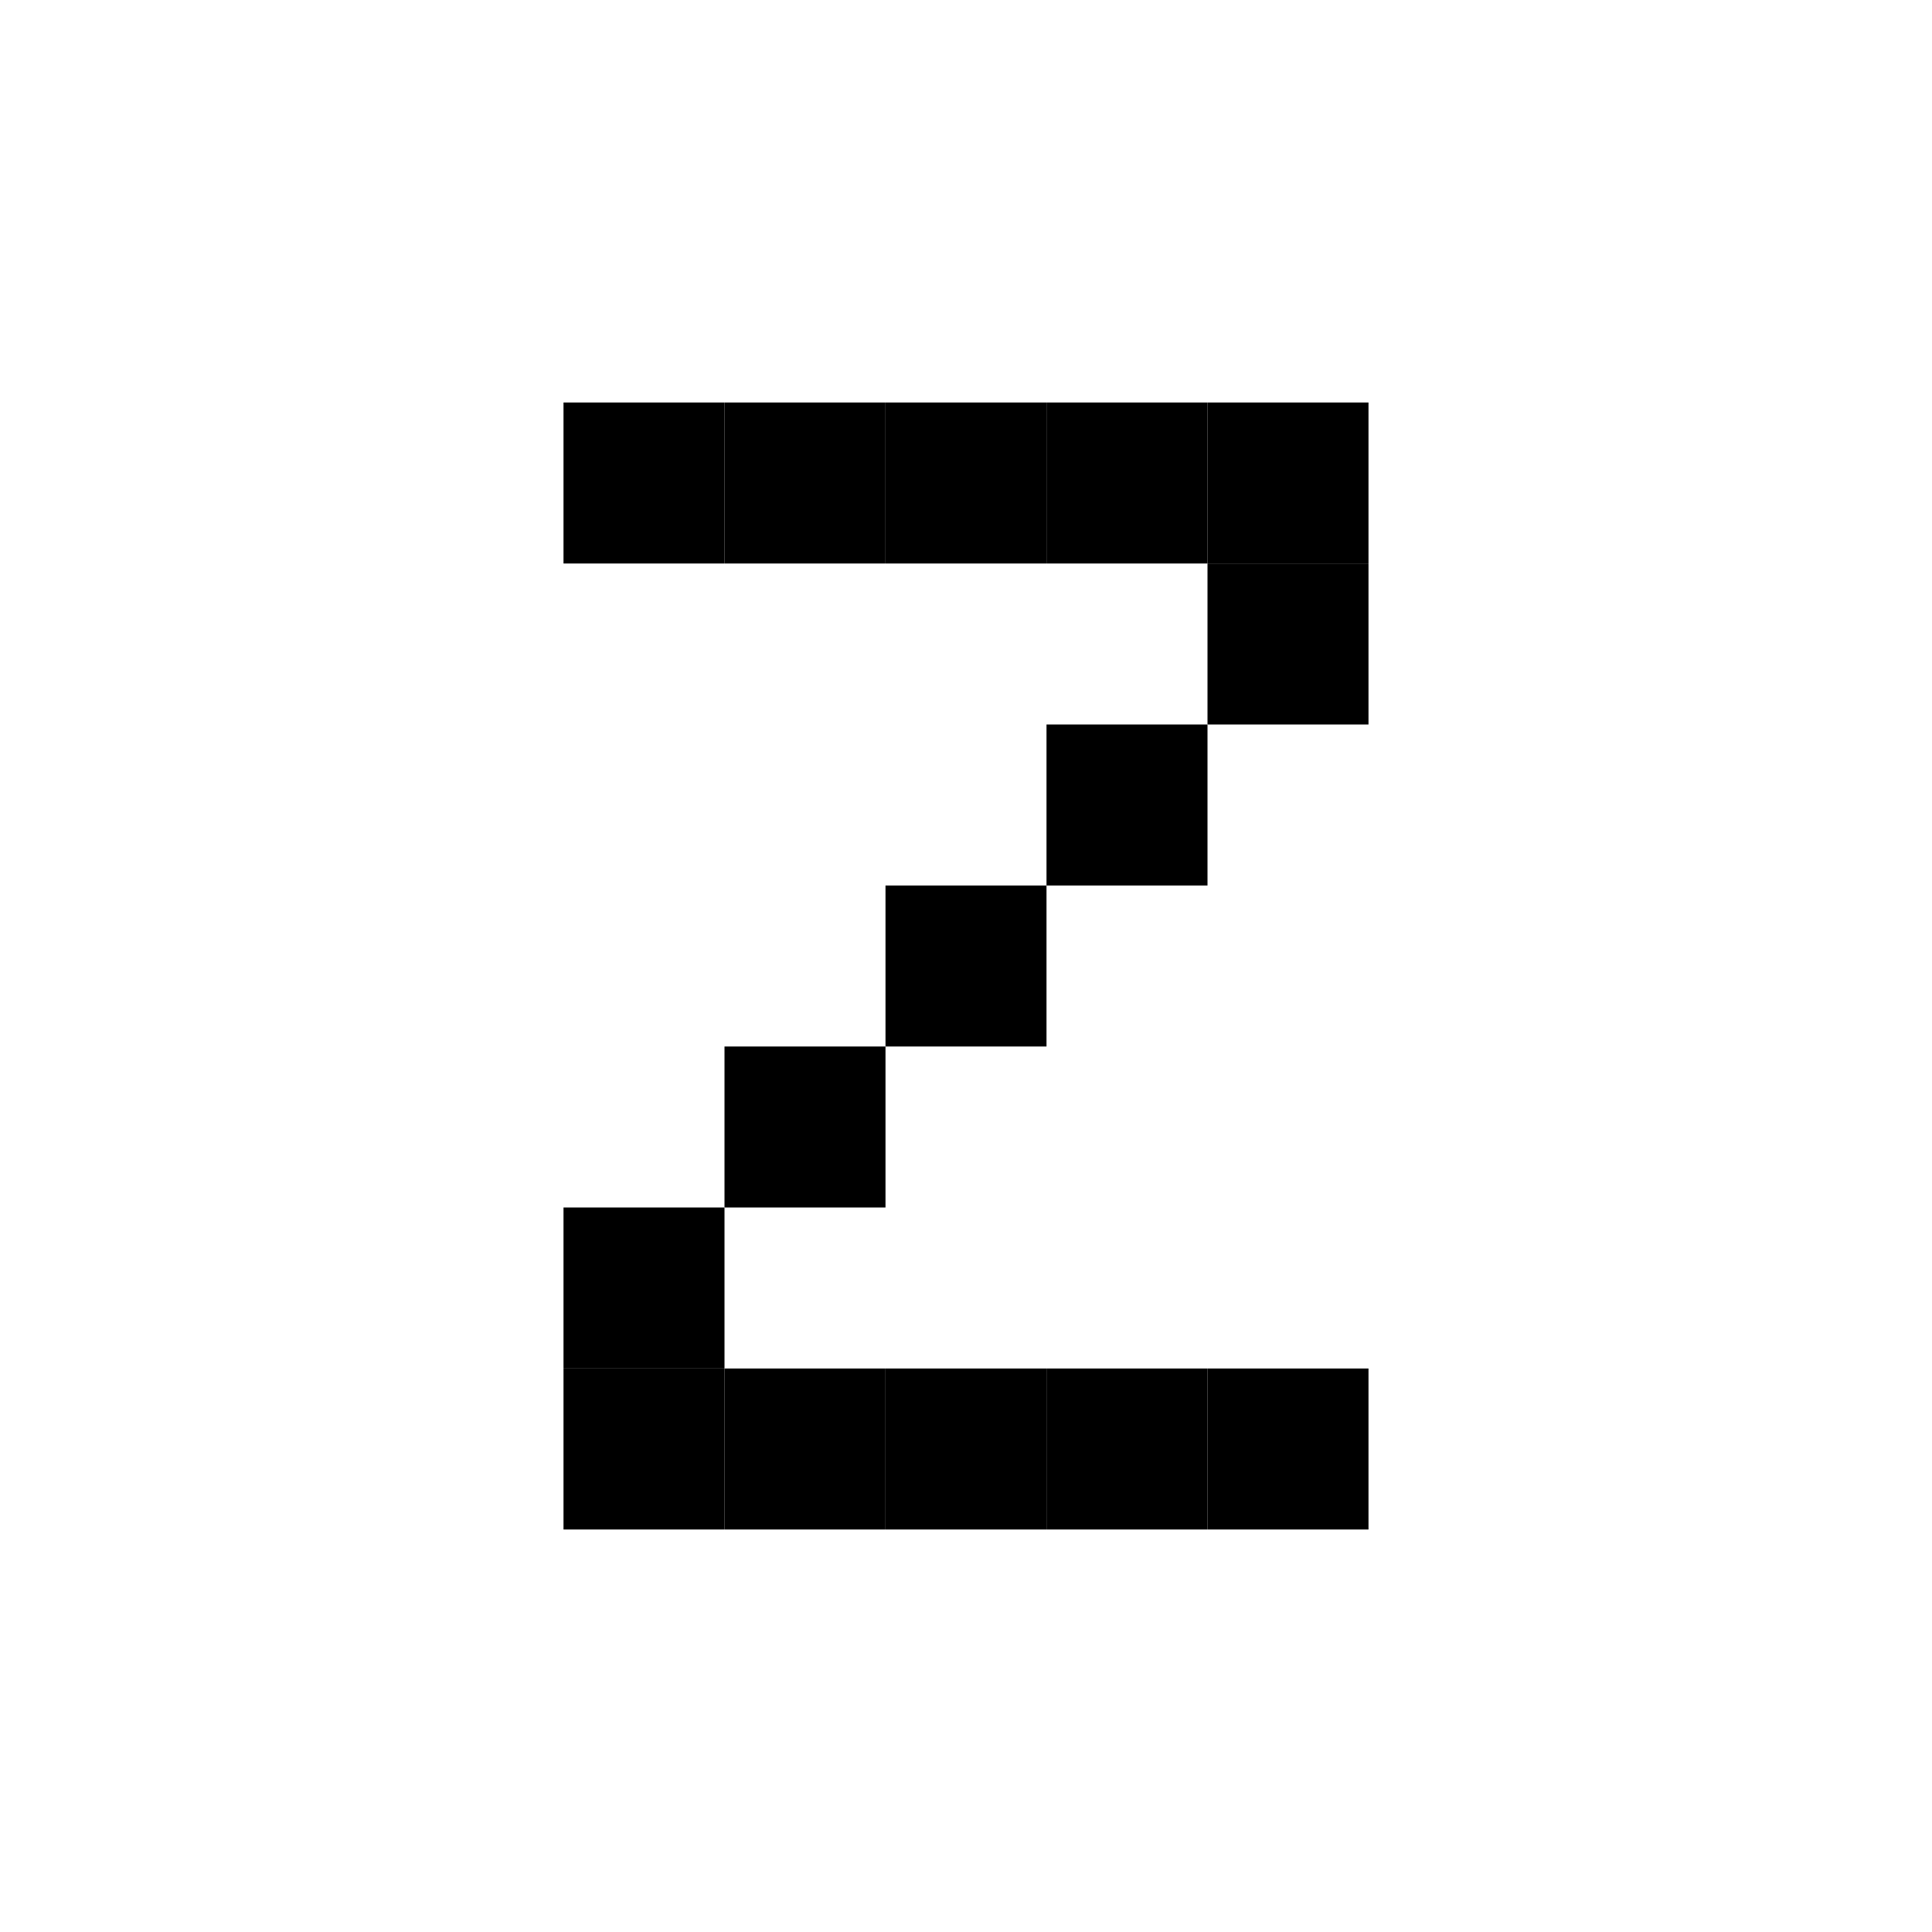
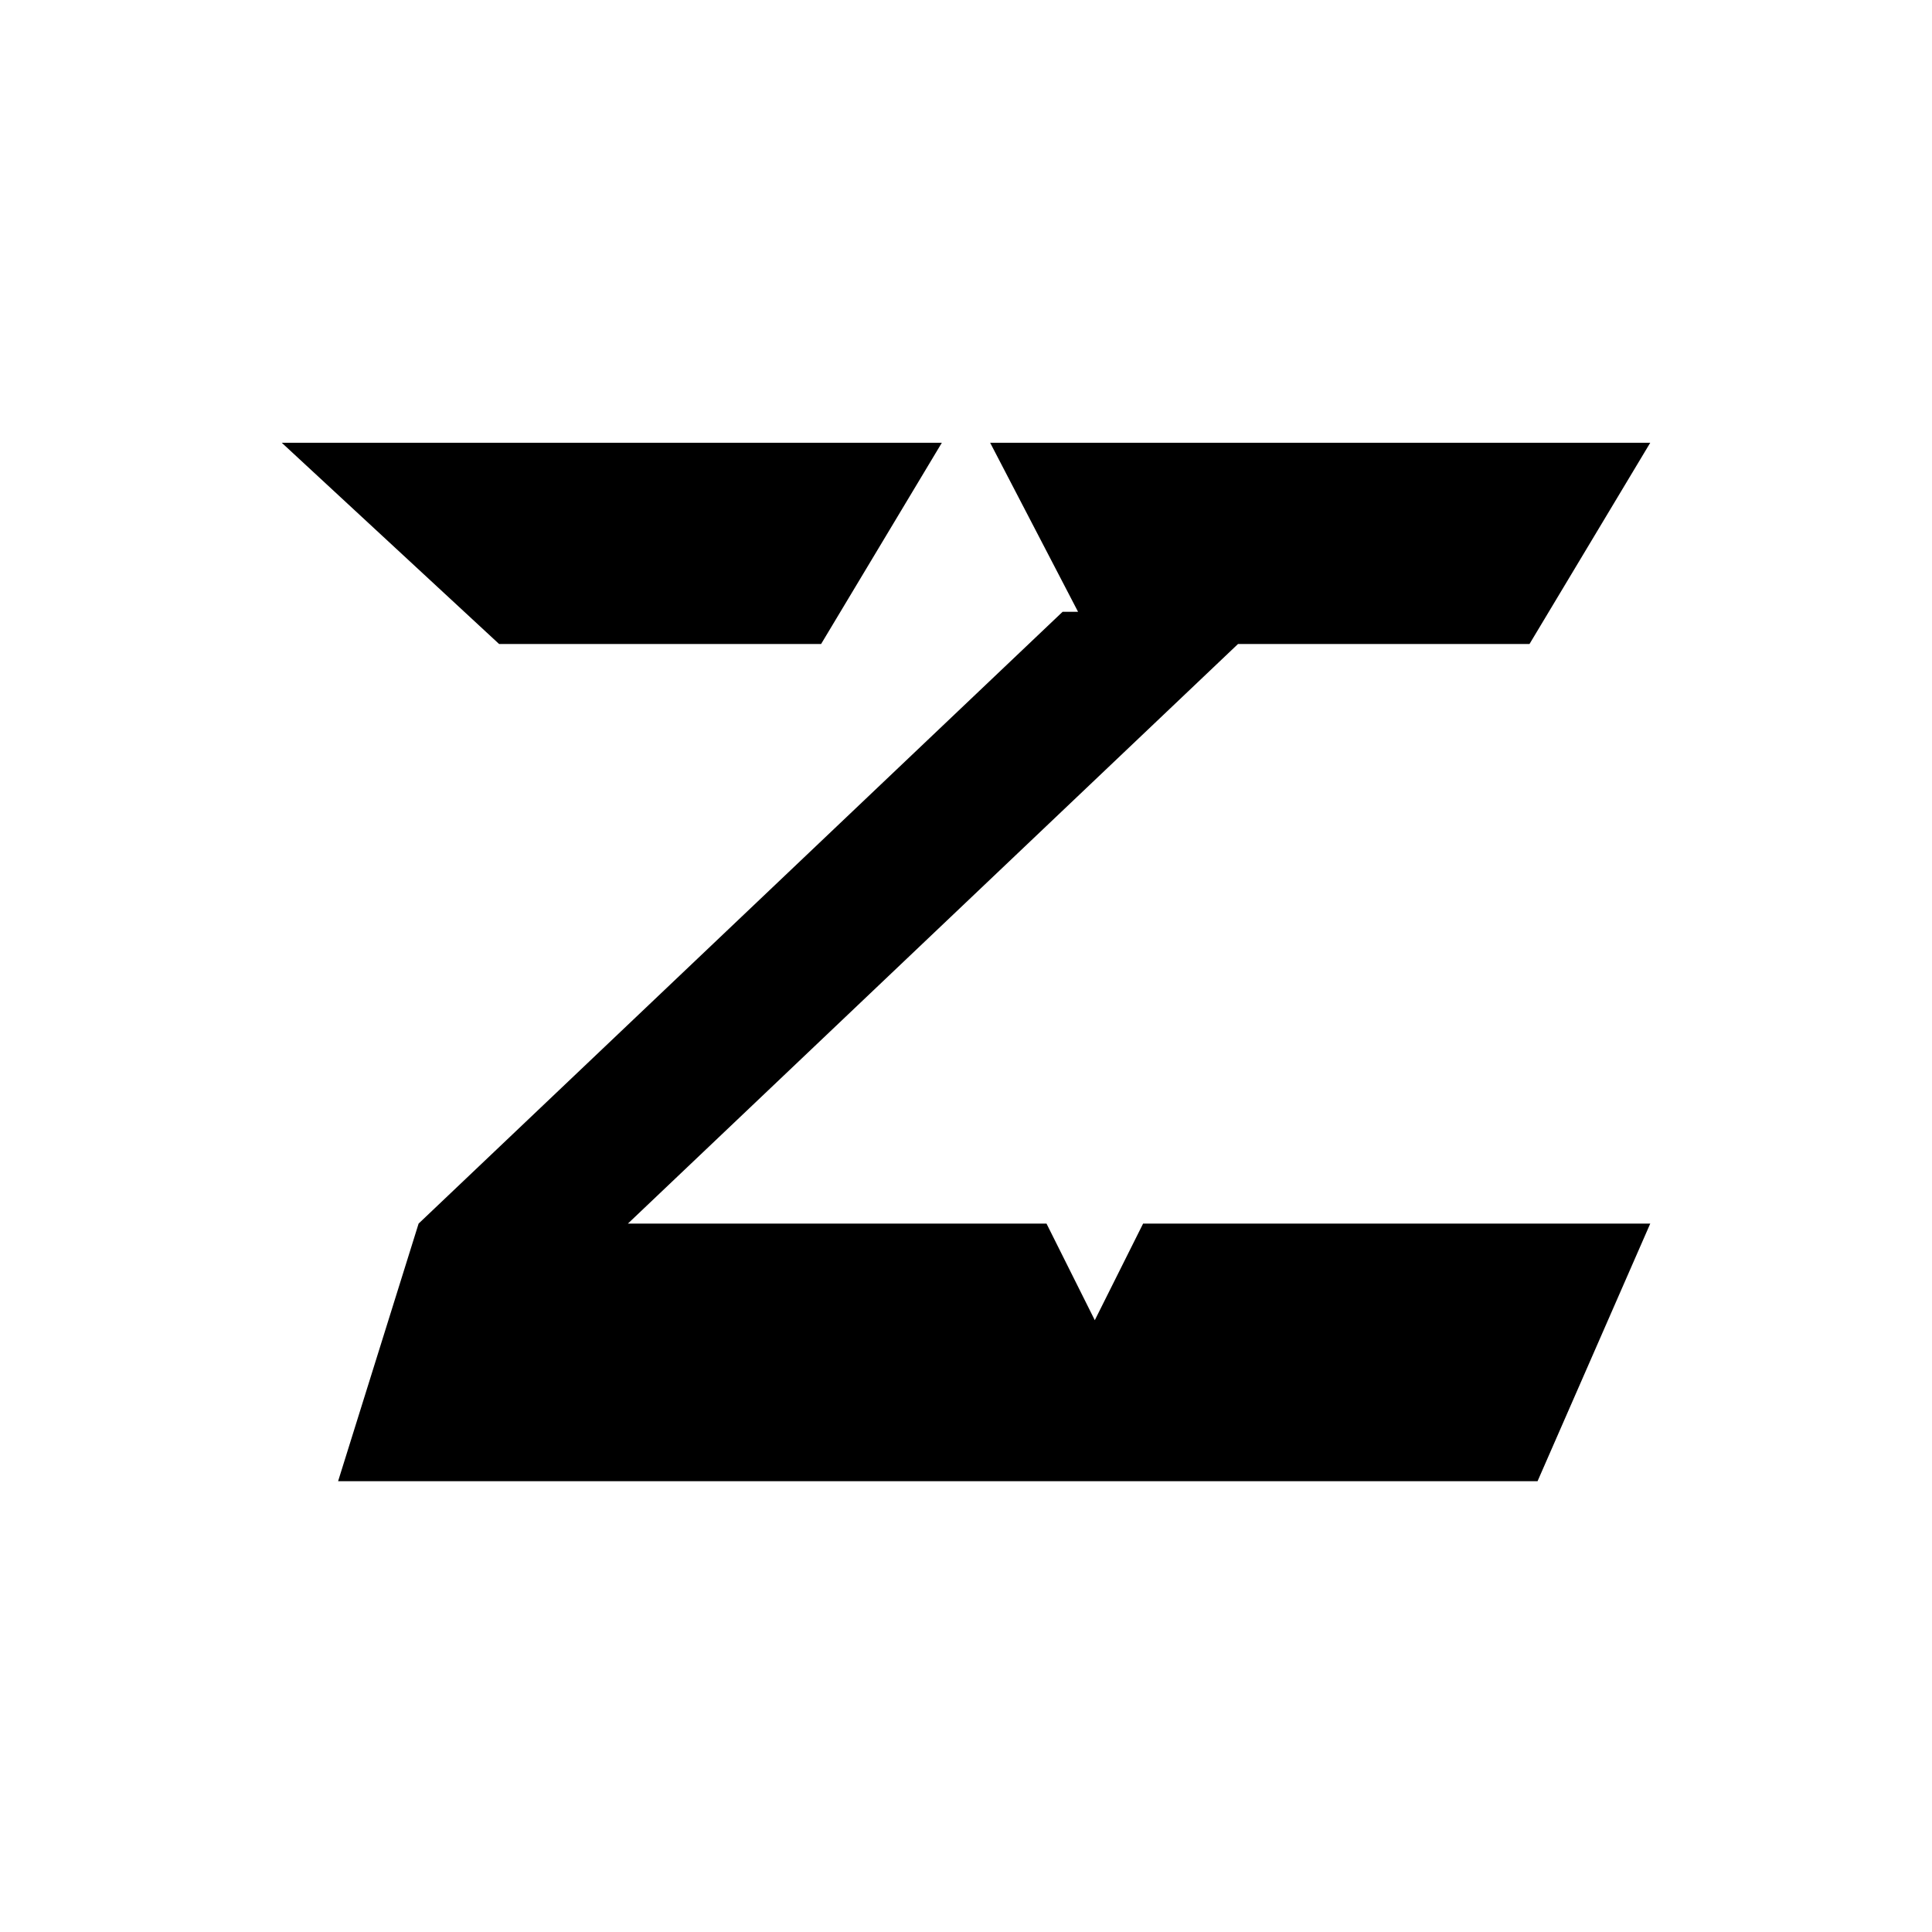
<svg xmlns="http://www.w3.org/2000/svg" width="24" height="24" viewBox="0 0 24 24" fill="currentColor">
-   <rect x="7" y="5" width="2" height="2" />
-   <rect x="9" y="5" width="2" height="2" />
-   <rect x="11" y="5" width="2" height="2" />
-   <rect x="13" y="5" width="2" height="2" />
-   <rect x="15" y="5" width="2" height="2" />
-   <rect x="15" y="7" width="2" height="2" />
-   <rect x="13" y="9" width="2" height="2" />
-   <rect x="11" y="11" width="2" height="2" />
-   <rect x="9" y="13" width="2" height="2" />
-   <rect x="7" y="15" width="2" height="2" />
-   <rect x="7" y="17" width="2" height="2" />
-   <rect x="9" y="17" width="2" height="2" />
-   <rect x="11" y="17" width="2" height="2" />
-   <rect x="13" y="17" width="2" height="2" />
-   <rect x="15" y="17" width="2" height="2" />
+   <path d="M3.5 5.5h8.2L10.2 8H6.2L3.5 5.5zm8.8 0H20.5l-1.5 2.5h-5.4l-1.3-2.5zM5.2 15.2 13.2 7.6h2.6L7.8 15.2h5.2l1.6 3.2H4.2l1-3.2zm9 0H20.5l-1.4 3.2h-6.5l1.6-3.2z" />
</svg>
